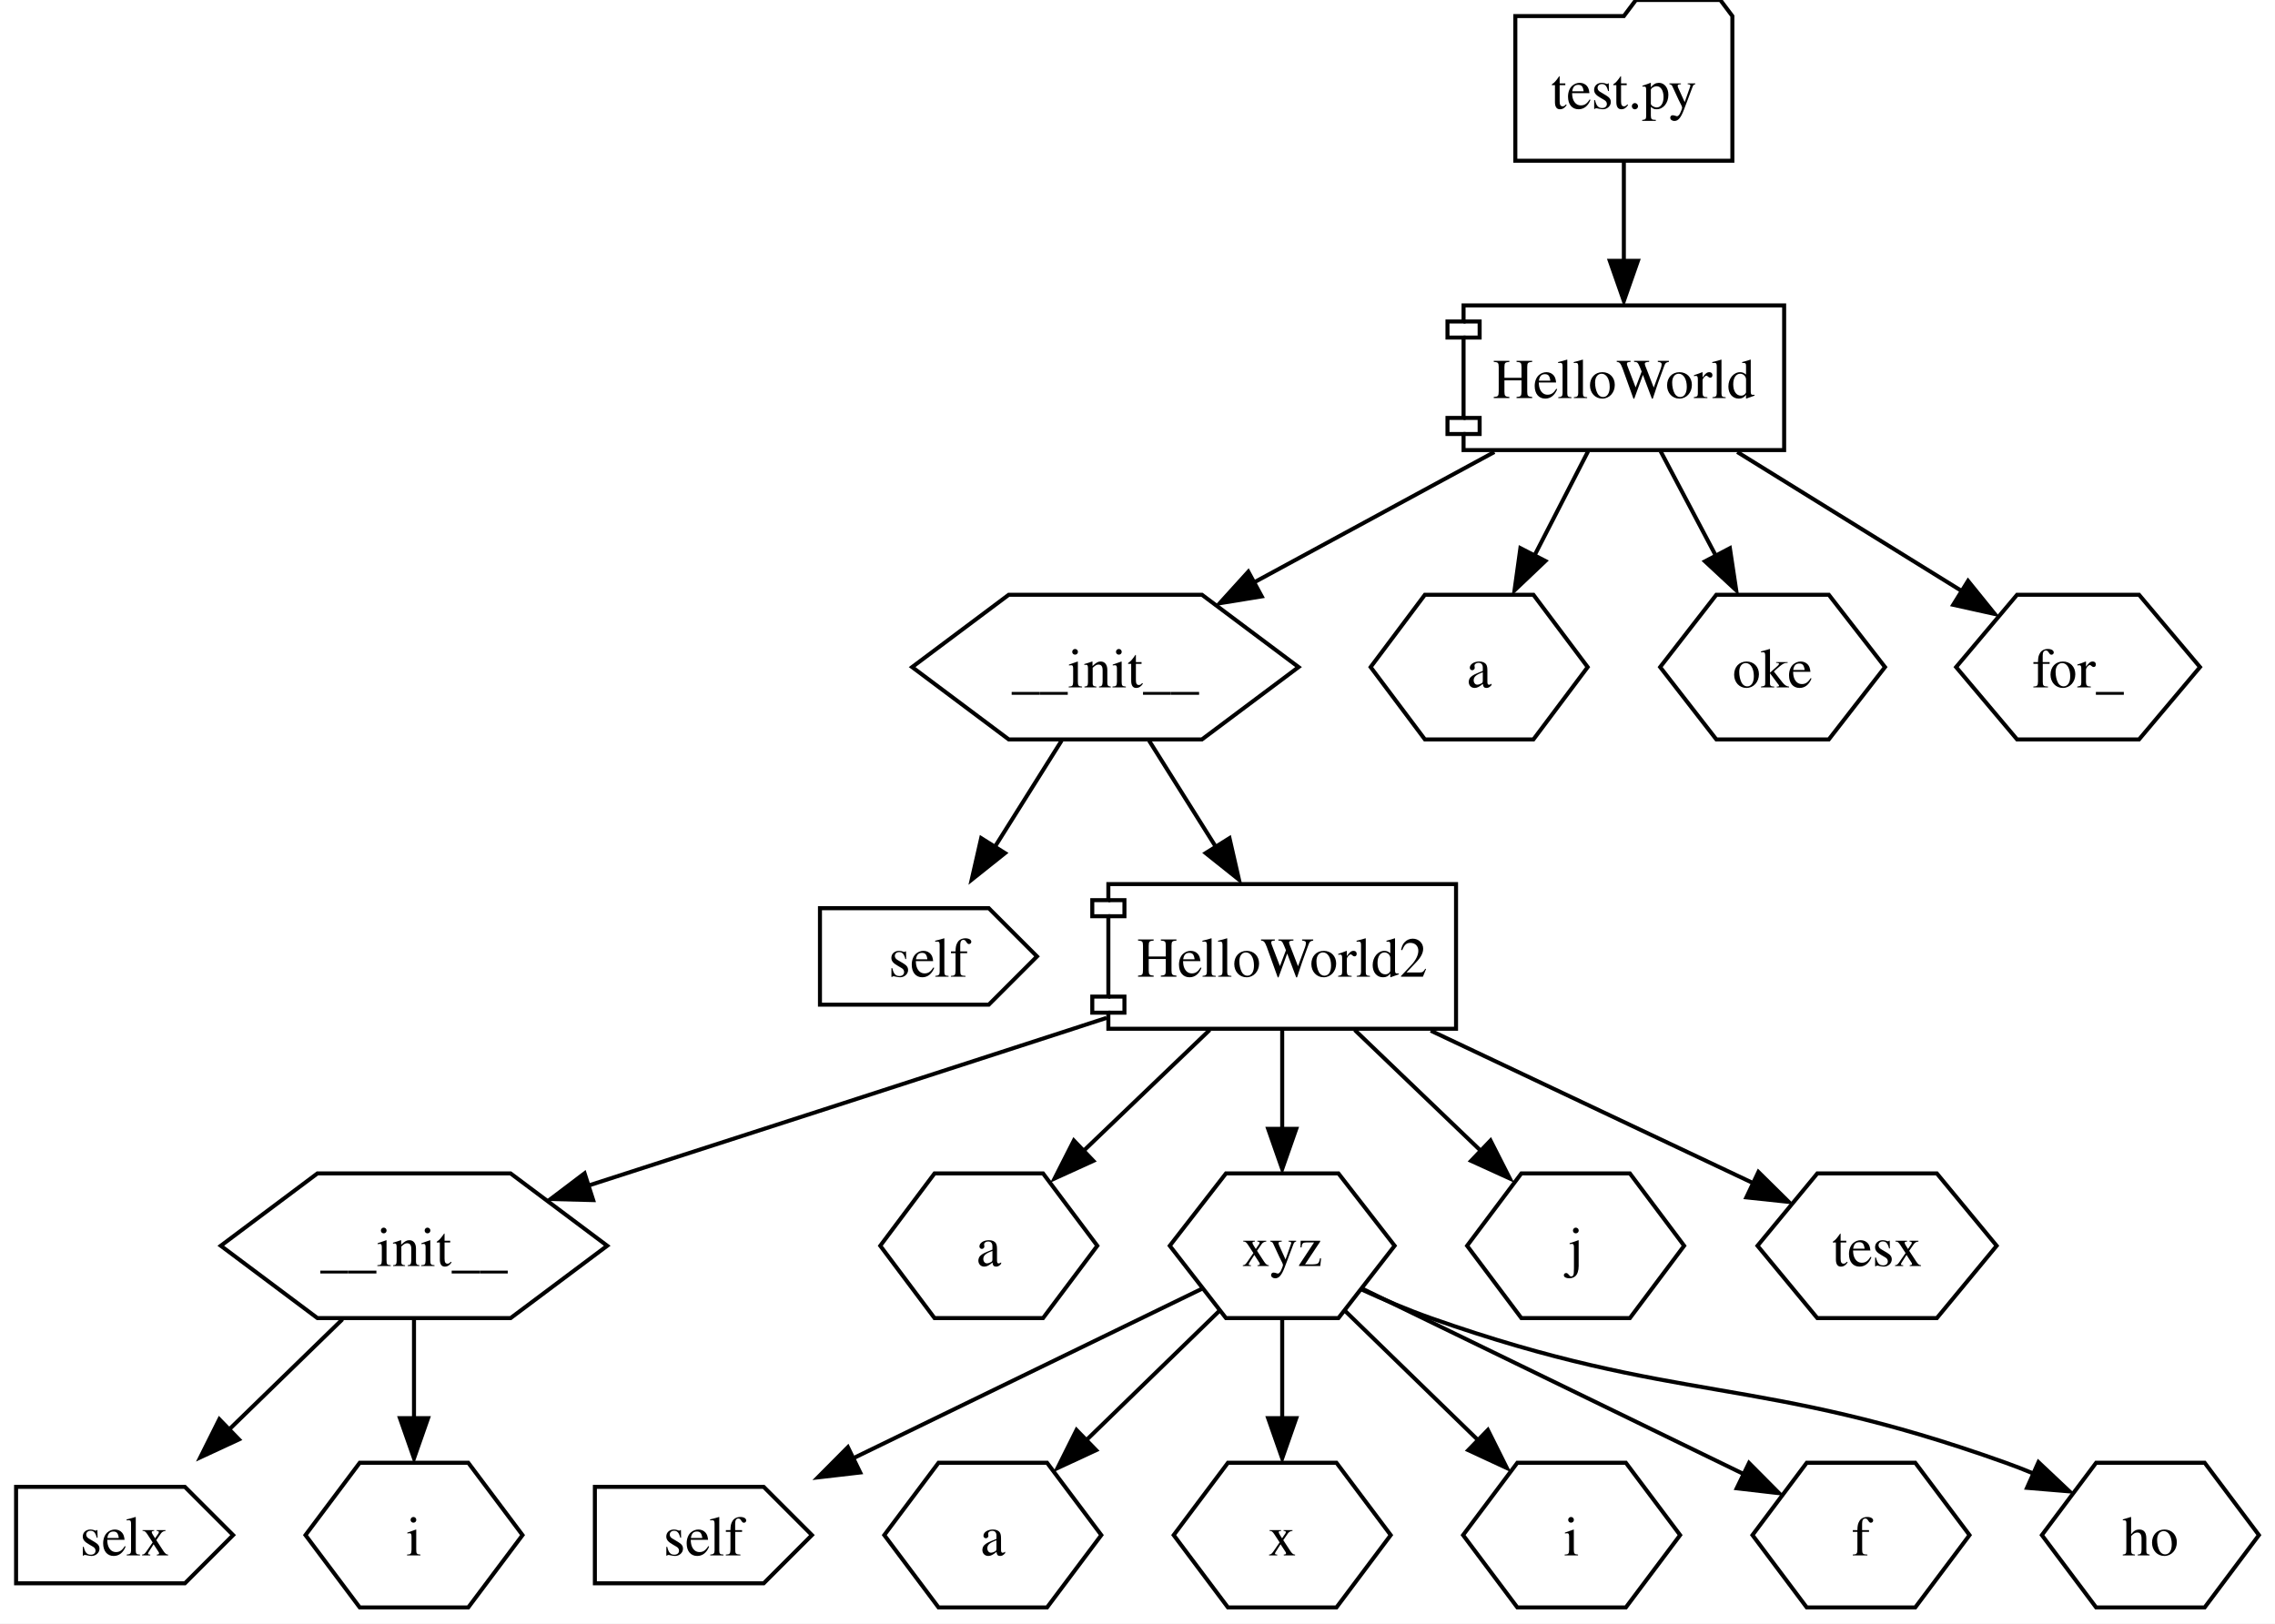
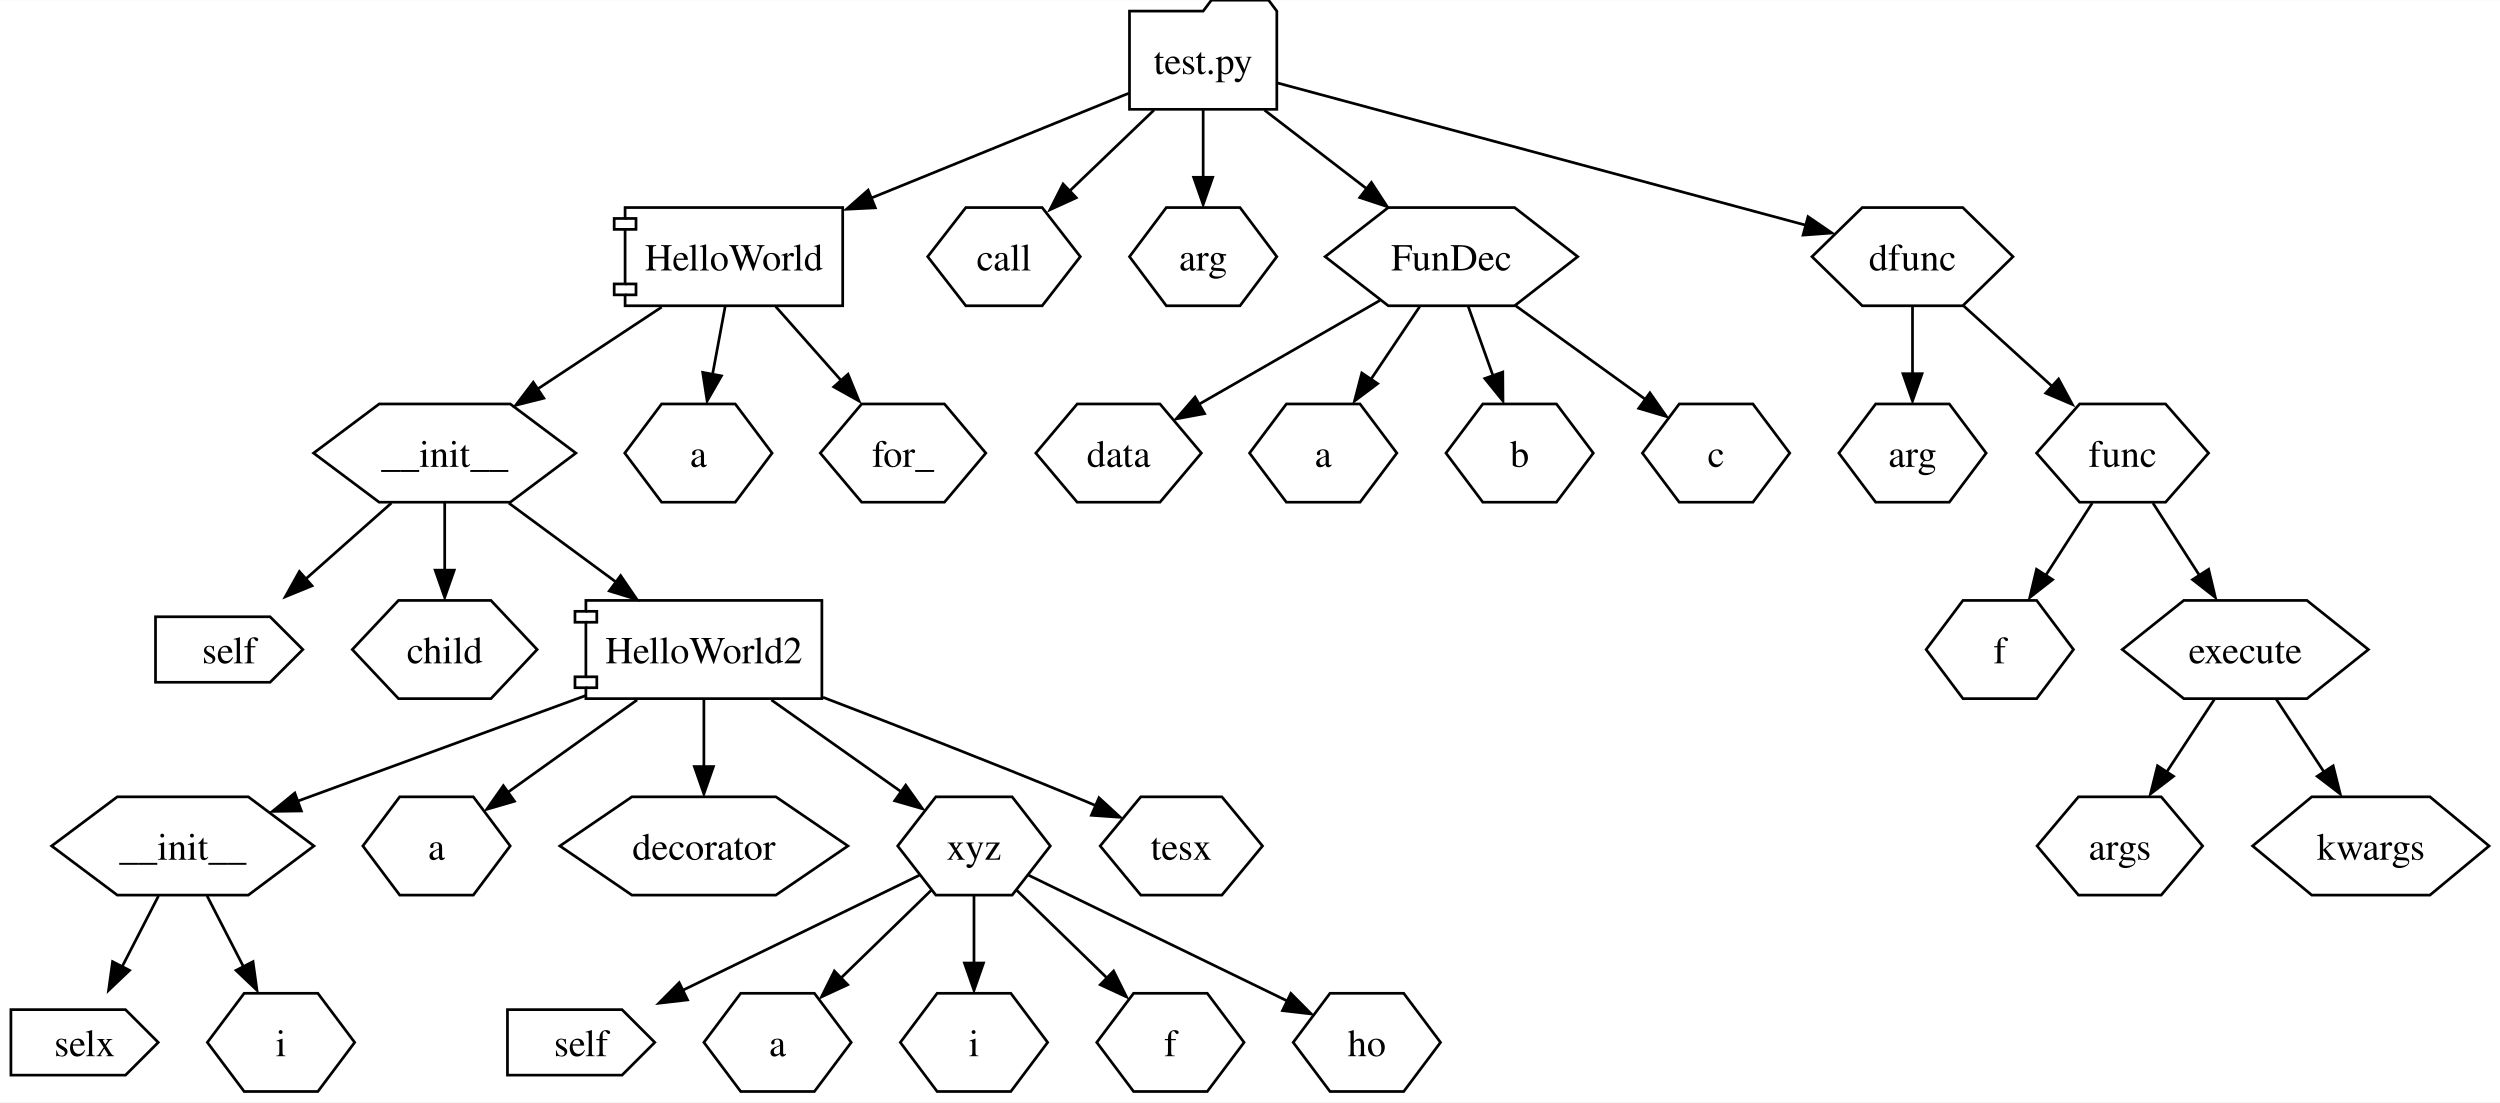
- <svg xmlns="http://www.w3.org/2000/svg" width="566pt" height="404pt" viewBox="0.00 0.00 566.00 404.00">
+ <svg xmlns="http://www.w3.org/2000/svg" width="916pt" height="404pt" viewBox="0.00 0.00 916.34 404.00">
  <g id="graph0" class="graph" transform="scale(1 1) rotate(0) translate(4 400)">
-     <polygon fill="white" stroke="none" points="-4,4 -4,-400 562,-400 562,4 -4,4" />
+     <polygon fill="white" stroke="none" points="-4,4 -4,-400 912.34,-400 912.34,4 -4,4" />
    <g id="node1" class="node">
-       <polygon fill="none" stroke="black" points="427,-396 424,-400 403,-400 400,-396 373,-396 373,-360 427,-360 427,-396" />
-       <text text-anchor="middle" x="400" y="-372.95" font-family="Times,serif" font-size="14.00">test.py</text>
+       <polygon fill="none" stroke="black" points="464,-396 461,-400 440,-400 437,-396 410,-396 410,-360 464,-360 464,-396" />
+       <text text-anchor="middle" x="437" y="-372.95" font-family="Times,serif" font-size="14.00">test.py</text>
    </g>
    <g id="node2" class="node">
-       <polygon fill="none" stroke="black" points="439.88,-324 360.12,-324 360.12,-320 356.12,-320 356.12,-316 360.12,-316 360.12,-296 356.12,-296 356.12,-292 360.12,-292 360.12,-288 439.88,-288 439.88,-324" />
-       <polyline fill="none" stroke="black" points="360.12,-320 364.12,-320 364.12,-316 360.12,-316" />
-       <polyline fill="none" stroke="black" points="360.12,-296 364.12,-296 364.12,-292 360.12,-292" />
-       <text text-anchor="middle" x="400" y="-300.95" font-family="Times,serif" font-size="14.00">HelloWorld</text>
+       <polygon fill="none" stroke="black" points="304.88,-324 225.12,-324 225.12,-320 221.12,-320 221.12,-316 225.12,-316 225.12,-296 221.12,-296 221.12,-292 225.12,-292 225.12,-288 304.88,-288 304.88,-324" />
+       <polyline fill="none" stroke="black" points="225.12,-320 229.12,-320 229.12,-316 225.12,-316" />
+       <polyline fill="none" stroke="black" points="225.12,-296 229.12,-296 229.12,-292 225.12,-292" />
+       <text text-anchor="middle" x="265" y="-300.95" font-family="Times,serif" font-size="14.00">HelloWorld</text>
    </g>
    <g id="edge1" class="edge">
-       <path fill="none" stroke="black" d="M400,-359.7C400,-352.24 400,-343.32 400,-334.97" />
-       <polygon fill="black" stroke="black" points="403.5,-335.1 400,-325.1 396.5,-335.1 403.5,-335.1" />
+       <path fill="none" stroke="black" d="M409.75,-365.91C384.47,-355.62 346.23,-340.06 315.39,-327.51" />
+       <polygon fill="black" stroke="black" points="316.83,-323.91 306.25,-323.38 314.2,-330.39 316.83,-323.91" />
+     </g>
+     <g id="node21" class="node">
+       <polygon fill="none" stroke="black" points="391.97,-306 377.99,-324 350.01,-324 336.03,-306 350.01,-288 377.99,-288 391.97,-306" />
+       <text text-anchor="middle" x="364" y="-300.95" font-family="Times,serif" font-size="14.00">call</text>
+     </g>
+     <g id="edge20" class="edge">
+       <path fill="none" stroke="black" d="M418.96,-359.7C409.49,-350.62 397.79,-339.4 387.61,-329.64" />
+       <polygon fill="black" stroke="black" points="390.49,-327.6 380.85,-323.2 385.65,-332.65 390.49,-327.6" />
+     </g>
+     <g id="node22" class="node">
+       <polygon fill="none" stroke="black" points="464,-306 450.5,-324 423.5,-324 410,-306 423.5,-288 450.5,-288 464,-306" />
+       <text text-anchor="middle" x="437" y="-300.95" font-family="Times,serif" font-size="14.00">arg</text>
+     </g>
+     <g id="edge21" class="edge">
+       <path fill="none" stroke="black" d="M437,-359.7C437,-352.24 437,-343.32 437,-334.97" />
+       <polygon fill="black" stroke="black" points="440.5,-335.1 437,-325.1 433.5,-335.1 440.5,-335.1" />
+     </g>
+     <g id="node23" class="node">
+       <polygon fill="none" stroke="black" points="574.29,-306 551.15,-324 504.85,-324 481.71,-306 504.85,-288 551.15,-288 574.29,-306" />
+       <text text-anchor="middle" x="528" y="-300.95" font-family="Times,serif" font-size="14.00">FunDec</text>
+     </g>
+     <g id="edge22" class="edge">
+       <path fill="none" stroke="black" d="M459.49,-359.7C470.76,-351.03 484.58,-340.4 496.85,-330.96" />
+       <polygon fill="black" stroke="black" points="498.66,-333.22 504.45,-324.35 494.39,-327.67 498.66,-333.22" />
+     </g>
+     <g id="node28" class="node">
+       <polygon fill="none" stroke="black" points="733.84,-306 715.42,-324 678.58,-324 660.16,-306 678.58,-288 715.42,-288 733.84,-306" />
+       <text text-anchor="middle" x="697" y="-300.95" font-family="Times,serif" font-size="14.00">dfunc</text>
+     </g>
+     <g id="edge27" class="edge">
+       <path fill="none" stroke="black" d="M464.33,-369.64C510.68,-357.16 604.84,-331.81 658.07,-317.48" />
+       <polygon fill="black" stroke="black" points="658.71,-320.66 667.46,-314.68 656.89,-313.9 658.71,-320.66" />
    </g>
    <g id="node3" class="node">
-       <polygon fill="none" stroke="black" points="319.07,-234 295.03,-252 246.97,-252 222.93,-234 246.97,-216 295.03,-216 319.07,-234" />
-       <text text-anchor="middle" x="271" y="-228.95" font-family="Times,serif" font-size="14.00">__init__</text>
+       <polygon fill="none" stroke="black" points="207.07,-234 183.03,-252 134.97,-252 110.93,-234 134.97,-216 183.03,-216 207.07,-234" />
+       <text text-anchor="middle" x="159" y="-228.95" font-family="Times,serif" font-size="14.00">__init__</text>
    </g>
    <g id="edge2" class="edge">
-       <path fill="none" stroke="black" d="M367.78,-287.52C349.61,-277.65 326.82,-265.29 307.93,-255.04" />
-       <polygon fill="black" stroke="black" points="309.91,-251.59 299.45,-249.89 306.57,-257.74 309.91,-251.59" />
+       <path fill="none" stroke="black" d="M238.53,-287.52C224.71,-278.4 207.66,-267.13 192.89,-257.38" />
+       <polygon fill="black" stroke="black" points="195.32,-254.13 185.04,-251.54 191.46,-259.97 195.32,-254.13" />
    </g>
    <g id="node19" class="node">
-       <polygon fill="none" stroke="black" points="391,-234 377.5,-252 350.5,-252 337,-234 350.5,-216 377.5,-216 391,-234" />
-       <text text-anchor="middle" x="364" y="-228.95" font-family="Times,serif" font-size="14.00">a</text>
+       <polygon fill="none" stroke="black" points="279,-234 265.5,-252 238.5,-252 225,-234 238.5,-216 265.5,-216 279,-234" />
+       <text text-anchor="middle" x="252" y="-228.95" font-family="Times,serif" font-size="14.00">a</text>
    </g>
    <g id="edge18" class="edge">
-       <path fill="none" stroke="black" d="M391.1,-287.7C387.09,-279.9 382.26,-270.51 377.8,-261.83" />
-       <polygon fill="black" stroke="black" points="380.48,-260.4 372.8,-253.1 374.26,-263.6 380.48,-260.4" />
+       <path fill="none" stroke="black" d="M261.79,-287.7C260.39,-280.15 258.71,-271.12 257.14,-262.68" />
+       <polygon fill="black" stroke="black" points="260.44,-262.3 255.18,-253.1 253.56,-263.58 260.44,-262.3" />
    </g>
    <g id="node20" class="node">
-       <polygon fill="none" stroke="black" points="464.97,-234 450.99,-252 423.01,-252 409.03,-234 423.01,-216 450.99,-216 464.97,-234" />
-       <text text-anchor="middle" x="437" y="-228.95" font-family="Times,serif" font-size="14.00">oke</text>
+       <polygon fill="none" stroke="black" points="357.34,-234 342.17,-252 311.83,-252 296.66,-234 311.83,-216 342.17,-216 357.34,-234" />
+       <text text-anchor="middle" x="327" y="-228.95" font-family="Times,serif" font-size="14.00">for_</text>
    </g>
    <g id="edge19" class="edge">
-       <path fill="none" stroke="black" d="M409.15,-287.7C413.27,-279.9 418.23,-270.51 422.82,-261.83" />
-       <polygon fill="black" stroke="black" points="426.38,-263.58 427.96,-253.1 420.19,-260.31 426.38,-263.58" />
-     </g>
-     <g id="node21" class="node">
-       <polygon fill="none" stroke="black" points="543.34,-234 528.17,-252 497.83,-252 482.66,-234 497.83,-216 528.17,-216 543.34,-234" />
-       <text text-anchor="middle" x="513" y="-228.95" font-family="Times,serif" font-size="14.00">for_</text>
-     </g>
-     <g id="edge20" class="edge">
-       <path fill="none" stroke="black" d="M428.22,-287.52C445.32,-276.92 467.08,-263.45 484.27,-252.8" />
-       <polygon fill="black" stroke="black" points="485.63,-255.45 492.29,-247.21 481.94,-249.5 485.63,-255.45" />
+       <path fill="none" stroke="black" d="M280.33,-287.7C287.68,-279.39 296.64,-269.28 304.73,-260.14" />
+       <polygon fill="black" stroke="black" points="306.84,-262.91 310.85,-253.1 301.6,-258.27 306.84,-262.91" />
    </g>
    <g id="node4" class="node">
-       <polygon fill="none" stroke="black" points="242,-174 200,-174 200,-150 242,-150 254,-162 242,-174" />
-       <text text-anchor="middle" x="227" y="-156.95" font-family="Times,serif" font-size="14.00">self</text>
+       <polygon fill="none" stroke="black" points="95,-174 53,-174 53,-150 95,-150 107,-162 95,-174" />
+       <text text-anchor="middle" x="80" y="-156.95" font-family="Times,serif" font-size="14.00">self</text>
    </g>
    <g id="edge3" class="edge">
-       <path fill="none" stroke="black" d="M260.12,-215.7C255.11,-207.73 249.06,-198.1 243.51,-189.26" />
-       <polygon fill="black" stroke="black" points="246.04,-187.71 237.75,-181.1 240.11,-191.43 246.04,-187.71" />
+       <path fill="none" stroke="black" d="M139.47,-215.7C129.88,-207.2 118.16,-196.81 107.67,-187.51" />
+       <polygon fill="black" stroke="black" points="110.38,-185.36 100.58,-181.35 105.74,-190.6 110.38,-185.36" />
    </g>
    <g id="node5" class="node">
-       <polygon fill="none" stroke="black" points="358.25,-180 271.75,-180 271.75,-176 267.75,-176 267.75,-172 271.75,-172 271.75,-152 267.75,-152 267.75,-148 271.75,-148 271.75,-144 358.25,-144 358.25,-180" />
-       <polyline fill="none" stroke="black" points="271.75,-176 275.75,-176 275.75,-172 271.75,-172" />
-       <polyline fill="none" stroke="black" points="271.75,-152 275.75,-152 275.75,-148 271.75,-148" />
-       <text text-anchor="middle" x="315" y="-156.95" font-family="Times,serif" font-size="14.00">HelloWorld2</text>
+       <polygon fill="none" stroke="black" points="192.88,-162 175.94,-180 142.06,-180 125.12,-162 142.06,-144 175.94,-144 192.88,-162" />
+       <text text-anchor="middle" x="159" y="-156.95" font-family="Times,serif" font-size="14.00">child</text>
    </g>
    <g id="edge4" class="edge">
-       <path fill="none" stroke="black" d="M281.88,-215.7C286.89,-207.73 292.94,-198.1 298.49,-189.26" />
-       <polygon fill="black" stroke="black" points="301.89,-191.43 304.25,-181.1 295.96,-187.71 301.89,-191.43" />
+       <path fill="none" stroke="black" d="M159,-215.7C159,-208.24 159,-199.32 159,-190.97" />
+       <polygon fill="black" stroke="black" points="162.5,-191.1 159,-181.1 155.5,-191.1 162.5,-191.1" />
    </g>
    <g id="node6" class="node">
-       <polygon fill="none" stroke="black" points="147.07,-90 123.03,-108 74.97,-108 50.93,-90 74.97,-72 123.03,-72 147.07,-90" />
-       <text text-anchor="middle" x="99" y="-84.95" font-family="Times,serif" font-size="14.00">__init__</text>
+       <polygon fill="none" stroke="black" points="297.25,-180 210.75,-180 210.75,-176 206.75,-176 206.75,-172 210.75,-172 210.75,-152 206.75,-152 206.75,-148 210.75,-148 210.75,-144 297.25,-144 297.25,-180" />
+       <polyline fill="none" stroke="black" points="210.75,-176 214.75,-176 214.75,-172 210.75,-172" />
+       <polyline fill="none" stroke="black" points="210.75,-152 214.75,-152 214.75,-148 210.75,-148" />
+       <text text-anchor="middle" x="254" y="-156.95" font-family="Times,serif" font-size="14.00">HelloWorld2</text>
    </g>
    <g id="edge5" class="edge">
-       <path fill="none" stroke="black" d="M271.31,-146.71C268.5,-145.79 265.71,-144.88 263,-144 222.04,-130.69 175.3,-115.59 142.23,-104.93" />
-       <polygon fill="black" stroke="black" points="143.58,-101.36 132.99,-101.63 141.44,-108.03 143.58,-101.36" />
-     </g>
-     <g id="node9" class="node">
-       <polygon fill="none" stroke="black" points="269,-90 255.5,-108 228.5,-108 215,-90 228.5,-72 255.5,-72 269,-90" />
-       <text text-anchor="middle" x="242" y="-84.95" font-family="Times,serif" font-size="14.00">a</text>
-     </g>
-     <g id="edge8" class="edge">
-       <path fill="none" stroke="black" d="M296.96,-143.7C287.36,-134.5 275.46,-123.08 265.18,-113.23" />
-       <polygon fill="black" stroke="black" points="268.01,-111.13 258.37,-106.74 263.17,-116.19 268.01,-111.13" />
+       <path fill="none" stroke="black" d="M182.48,-215.7C194.36,-206.95 208.95,-196.19 221.85,-186.69" />
+       <polygon fill="black" stroke="black" points="223.48,-189.1 229.46,-180.35 219.33,-183.46 223.48,-189.1" />
+     </g>
+     <g id="node7" class="node">
+       <polygon fill="none" stroke="black" points="111.07,-90 87.03,-108 38.97,-108 14.93,-90 38.97,-72 87.03,-72 111.07,-90" />
+       <text text-anchor="middle" x="63" y="-84.95" font-family="Times,serif" font-size="14.00">__init__</text>
+     </g>
+     <g id="edge6" class="edge">
+       <path fill="none" stroke="black" d="M210.66,-145.12C179.02,-133.52 136.35,-117.88 105.02,-106.4" />
+       <polygon fill="black" stroke="black" points="106.46,-102.83 95.86,-102.68 104.05,-109.4 106.46,-102.83" />
    </g>
    <g id="node10" class="node">
-       <polygon fill="none" stroke="black" points="342.97,-90 328.99,-108 301.01,-108 287.03,-90 301.01,-72 328.99,-72 342.97,-90" />
-       <text text-anchor="middle" x="315" y="-84.95" font-family="Times,serif" font-size="14.00">xyz</text>
+       <polygon fill="none" stroke="black" points="183,-90 169.5,-108 142.5,-108 129,-90 142.5,-72 169.5,-72 183,-90" />
+       <text text-anchor="middle" x="156" y="-84.95" font-family="Times,serif" font-size="14.00">a</text>
    </g>
    <g id="edge9" class="edge">
-       <path fill="none" stroke="black" d="M315,-143.7C315,-136.24 315,-127.32 315,-118.97" />
-       <polygon fill="black" stroke="black" points="318.5,-119.1 315,-109.1 311.5,-119.1 318.5,-119.1" />
-     </g>
-     <g id="node17" class="node">
-       <polygon fill="none" stroke="black" points="415,-90 401.5,-108 374.5,-108 361,-90 374.5,-72 401.5,-72 415,-90" />
-       <text text-anchor="middle" x="388" y="-84.95" font-family="Times,serif" font-size="14.00">j</text>
-     </g>
-     <g id="edge16" class="edge">
-       <path fill="none" stroke="black" d="M333.04,-143.7C342.64,-134.5 354.54,-123.08 364.82,-113.23" />
-       <polygon fill="black" stroke="black" points="366.83,-116.19 371.63,-106.74 361.99,-111.13 366.83,-116.19" />
+       <path fill="none" stroke="black" d="M229.52,-143.52C215.06,-133.19 196.76,-120.12 182.04,-109.6" />
+       <polygon fill="black" stroke="black" points="184.57,-106.39 174.4,-103.43 180.5,-112.09 184.57,-106.39" />
+     </g>
+     <g id="node11" class="node">
+       <polygon fill="none" stroke="black" points="306.79,-90 280.4,-108 227.6,-108 201.21,-90 227.6,-72 280.4,-72 306.79,-90" />
+       <text text-anchor="middle" x="254" y="-84.95" font-family="Times,serif" font-size="14.00">decorator</text>
+     </g>
+     <g id="edge10" class="edge">
+       <path fill="none" stroke="black" d="M254,-143.7C254,-136.24 254,-127.32 254,-118.97" />
+       <polygon fill="black" stroke="black" points="257.5,-119.1 254,-109.1 250.5,-119.1 257.5,-119.1" />
+     </g>
+     <g id="node12" class="node">
+       <polygon fill="none" stroke="black" points="380.97,-90 366.99,-108 339.01,-108 325.03,-90 339.01,-72 366.99,-72 380.97,-90" />
+       <text text-anchor="middle" x="353" y="-84.95" font-family="Times,serif" font-size="14.00">xyz</text>
+     </g>
+     <g id="edge11" class="edge">
+       <path fill="none" stroke="black" d="M278.73,-143.52C293.24,-133.25 311.58,-120.29 326.41,-109.8" />
+       <polygon fill="black" stroke="black" points="327.97,-112.28 334.12,-103.65 323.93,-106.56 327.97,-112.28" />
    </g>
    <g id="node18" class="node">
-       <polygon fill="none" stroke="black" points="492.75,-90 477.87,-108 448.13,-108 433.25,-90 448.13,-72 477.87,-72 492.75,-90" />
-       <text text-anchor="middle" x="463" y="-84.95" font-family="Times,serif" font-size="14.00">tesx</text>
+       <polygon fill="none" stroke="black" points="458.75,-90 443.87,-108 414.13,-108 399.25,-90 414.13,-72 443.87,-72 458.75,-90" />
+       <text text-anchor="middle" x="429" y="-84.95" font-family="Times,serif" font-size="14.00">tesx</text>
    </g>
    <g id="edge17" class="edge">
-       <path fill="none" stroke="black" d="M351.96,-143.52C376.73,-131.81 408.94,-116.57 432.29,-105.53" />
-       <polygon fill="black" stroke="black" points="433.48,-108.36 441.02,-100.92 430.48,-102.04 433.48,-108.36" />
-     </g>
-     <g id="node7" class="node">
+       <path fill="none" stroke="black" d="M297.66,-144.49C324.42,-134.24 359.31,-120.66 390,-108 392.51,-106.96 395.1,-105.88 397.7,-104.77" />
+       <polygon fill="black" stroke="black" points="398.81,-107.68 406.61,-100.51 396.04,-101.25 398.81,-107.68" />
+     </g>
+     <g id="node8" class="node">
      <polygon fill="none" stroke="black" points="42,-30 0,-30 0,-6 42,-6 54,-18 42,-30" />
      <text text-anchor="middle" x="27" y="-12.95" font-family="Times,serif" font-size="14.00">selx</text>
    </g>
-     <g id="edge6" class="edge">
-       <path fill="none" stroke="black" d="M81.2,-71.7C72.55,-63.28 61.99,-53.02 52.5,-43.79" />
-       <polygon fill="black" stroke="black" points="55.45,-41.81 45.84,-37.35 50.57,-46.83 55.45,-41.81" />
-     </g>
-     <g id="node8" class="node">
+     <g id="edge7" class="edge">
+       <path fill="none" stroke="black" d="M54.1,-71.7C50.09,-63.9 45.26,-54.51 40.8,-45.83" />
+       <polygon fill="black" stroke="black" points="43.48,-44.4 35.8,-37.1 37.26,-47.6 43.48,-44.4" />
+     </g>
+     <g id="node9" class="node">
      <polygon fill="none" stroke="black" points="126,-18 112.5,-36 85.5,-36 72,-18 85.5,0 112.5,0 126,-18" />
      <text text-anchor="middle" x="99" y="-12.95" font-family="Times,serif" font-size="14.00">i</text>
    </g>
-     <g id="edge7" class="edge">
-       <path fill="none" stroke="black" d="M99,-71.7C99,-64.24 99,-55.32 99,-46.97" />
-       <polygon fill="black" stroke="black" points="102.5,-47.1 99,-37.1 95.5,-47.1 102.5,-47.1" />
-     </g>
-     <g id="node11" class="node">
-       <polygon fill="none" stroke="black" points="186,-30 144,-30 144,-6 186,-6 198,-18 186,-30" />
-       <text text-anchor="middle" x="171" y="-12.95" font-family="Times,serif" font-size="14.00">self</text>
-     </g>
-     <g id="edge10" class="edge">
-       <path fill="none" stroke="black" d="M294.98,-79.27C272.61,-68.39 235.91,-50.55 208.23,-37.1" />
-       <polygon fill="black" stroke="black" points="210.01,-33.58 199.48,-32.36 206.95,-39.88 210.01,-33.58" />
-     </g>
-     <g id="node12" class="node">
-       <polygon fill="none" stroke="black" points="270,-18 256.5,-36 229.5,-36 216,-18 229.5,0 256.5,0 270,-18" />
-       <text text-anchor="middle" x="243" y="-12.95" font-family="Times,serif" font-size="14.00">a</text>
-     </g>
-     <g id="edge11" class="edge">
-       <path fill="none" stroke="black" d="M299.38,-73.81C289.53,-64.23 276.64,-51.7 265.67,-41.04" />
-       <polygon fill="black" stroke="black" points="268.71,-39.14 259.1,-34.68 263.83,-44.16 268.71,-39.14" />
+     <g id="edge8" class="edge">
+       <path fill="none" stroke="black" d="M71.9,-71.7C75.91,-63.9 80.74,-54.51 85.2,-45.83" />
+       <polygon fill="black" stroke="black" points="88.74,-47.6 90.2,-37.1 82.52,-44.4 88.74,-47.6" />
    </g>
    <g id="node13" class="node">
-       <polygon fill="none" stroke="black" points="342,-18 328.5,-36 301.5,-36 288,-18 301.5,0 328.5,0 342,-18" />
-       <text text-anchor="middle" x="315" y="-12.95" font-family="Times,serif" font-size="14.00">x</text>
+       <polygon fill="none" stroke="black" points="224,-30 182,-30 182,-6 224,-6 236,-18 224,-30" />
+       <text text-anchor="middle" x="209" y="-12.95" font-family="Times,serif" font-size="14.00">self</text>
    </g>
    <g id="edge12" class="edge">
-       <path fill="none" stroke="black" d="M315,-71.7C315,-64.24 315,-55.32 315,-46.97" />
-       <polygon fill="black" stroke="black" points="318.5,-47.1 315,-37.1 311.5,-47.1 318.5,-47.1" />
+       <path fill="none" stroke="black" d="M332.98,-79.27C310.61,-68.39 273.91,-50.55 246.23,-37.1" />
+       <polygon fill="black" stroke="black" points="248.01,-33.58 237.48,-32.36 244.95,-39.88 248.01,-33.58" />
    </g>
    <g id="node14" class="node">
-       <polygon fill="none" stroke="black" points="414,-18 400.5,-36 373.5,-36 360,-18 373.5,0 400.5,0 414,-18" />
-       <text text-anchor="middle" x="387" y="-12.95" font-family="Times,serif" font-size="14.00">i</text>
+       <polygon fill="none" stroke="black" points="308,-18 294.5,-36 267.5,-36 254,-18 267.5,0 294.5,0 308,-18" />
+       <text text-anchor="middle" x="281" y="-12.95" font-family="Times,serif" font-size="14.00">a</text>
    </g>
    <g id="edge13" class="edge">
-       <path fill="none" stroke="black" d="M330.62,-73.81C340.47,-64.23 353.36,-51.7 364.33,-41.04" />
-       <polygon fill="black" stroke="black" points="366.17,-44.16 370.9,-34.68 361.29,-39.14 366.17,-44.16" />
+       <path fill="none" stroke="black" d="M337.38,-73.81C327.53,-64.23 314.64,-51.7 303.67,-41.04" />
+       <polygon fill="black" stroke="black" points="306.71,-39.14 297.1,-34.68 301.83,-44.16 306.71,-39.14" />
    </g>
    <g id="node15" class="node">
-       <polygon fill="none" stroke="black" points="486,-18 472.5,-36 445.5,-36 432,-18 445.5,0 472.5,0 486,-18" />
-       <text text-anchor="middle" x="459" y="-12.95" font-family="Times,serif" font-size="14.00">f</text>
+       <polygon fill="none" stroke="black" points="380,-18 366.5,-36 339.5,-36 326,-18 339.5,0 366.5,0 380,-18" />
+       <text text-anchor="middle" x="353" y="-12.95" font-family="Times,serif" font-size="14.00">i</text>
    </g>
    <g id="edge14" class="edge">
-       <path fill="none" stroke="black" d="M335.02,-79.27C359.66,-67.29 401.69,-46.86 429.9,-33.15" />
-       <polygon fill="black" stroke="black" points="431.14,-35.95 438.61,-28.43 428.08,-29.65 431.14,-35.95" />
+       <path fill="none" stroke="black" d="M353,-71.7C353,-64.24 353,-55.32 353,-46.97" />
+       <polygon fill="black" stroke="black" points="356.5,-47.1 353,-37.1 349.5,-47.1 356.5,-47.1" />
    </g>
    <g id="node16" class="node">
-       <polygon fill="none" stroke="black" points="558,-18 544.5,-36 517.5,-36 504,-18 517.5,0 544.5,0 558,-18" />
-       <text text-anchor="middle" x="531" y="-12.95" font-family="Times,serif" font-size="14.00">ho</text>
+       <polygon fill="none" stroke="black" points="452,-18 438.5,-36 411.5,-36 398,-18 411.5,0 438.5,0 452,-18" />
+       <text text-anchor="middle" x="425" y="-12.95" font-family="Times,serif" font-size="14.00">f</text>
    </g>
    <g id="edge15" class="edge">
-       <path fill="none" stroke="black" d="M334.69,-79.14C340.21,-76.6 346.27,-74.02 352,-72 413.82,-50.23 433.3,-58.1 495,-36 497.27,-35.19 499.6,-34.28 501.91,-33.32" />
-       <polygon fill="black" stroke="black" points="503.15,-36.15 510.86,-28.88 500.3,-29.76 503.15,-36.15" />
+       <path fill="none" stroke="black" d="M368.62,-73.81C378.47,-64.23 391.36,-51.7 402.33,-41.04" />
+       <polygon fill="black" stroke="black" points="404.17,-44.16 408.9,-34.68 399.29,-39.14 404.17,-44.16" />
+     </g>
+     <g id="node17" class="node">
+       <polygon fill="none" stroke="black" points="524,-18 510.5,-36 483.5,-36 470,-18 483.5,0 510.5,0 524,-18" />
+       <text text-anchor="middle" x="497" y="-12.95" font-family="Times,serif" font-size="14.00">ho</text>
+     </g>
+     <g id="edge16" class="edge">
+       <path fill="none" stroke="black" d="M373.02,-79.27C397.66,-67.29 439.69,-46.86 467.9,-33.15" />
+       <polygon fill="black" stroke="black" points="469.14,-35.95 476.61,-28.43 466.08,-29.65 469.14,-35.95" />
+     </g>
+     <g id="node24" class="node">
+       <polygon fill="none" stroke="black" points="436.34,-234 421.17,-252 390.83,-252 375.66,-234 390.83,-216 421.17,-216 436.34,-234" />
+       <text text-anchor="middle" x="406" y="-228.95" font-family="Times,serif" font-size="14.00">data</text>
+     </g>
+     <g id="edge23" class="edge">
+       <path fill="none" stroke="black" d="M501.83,-289.98C482.33,-278.8 455.7,-263.52 435.46,-251.9" />
+       <polygon fill="black" stroke="black" points="437.51,-248.47 427.1,-246.53 434.03,-254.54 437.51,-248.47" />
+     </g>
+     <g id="node25" class="node">
+       <polygon fill="none" stroke="black" points="508,-234 494.5,-252 467.5,-252 454,-234 467.5,-216 494.5,-216 508,-234" />
+       <text text-anchor="middle" x="481" y="-228.95" font-family="Times,serif" font-size="14.00">a</text>
+     </g>
+     <g id="edge24" class="edge">
+       <path fill="none" stroke="black" d="M516.38,-287.7C510.98,-279.64 504.43,-269.89 498.45,-260.98" />
+       <polygon fill="black" stroke="black" points="500.96,-259.46 492.48,-253.1 495.15,-263.36 500.96,-259.46" />
+     </g>
+     <g id="node26" class="node">
+       <polygon fill="none" stroke="black" points="580,-234 566.5,-252 539.5,-252 526,-234 539.5,-216 566.5,-216 580,-234" />
+       <text text-anchor="middle" x="553" y="-228.95" font-family="Times,serif" font-size="14.00">b</text>
+     </g>
+     <g id="edge25" class="edge">
+       <path fill="none" stroke="black" d="M534.18,-287.7C536.9,-280.07 540.17,-270.92 543.22,-262.4" />
+       <polygon fill="black" stroke="black" points="546.82,-263.7 546.89,-253.1 540.23,-261.34 546.82,-263.7" />
+     </g>
+     <g id="node27" class="node">
+       <polygon fill="none" stroke="black" points="652,-234 638.5,-252 611.5,-252 598,-234 611.5,-216 638.5,-216 652,-234" />
+       <text text-anchor="middle" x="625" y="-228.95" font-family="Times,serif" font-size="14.00">c</text>
+     </g>
+     <g id="edge26" class="edge">
+       <path fill="none" stroke="black" d="M551.48,-288.05C565.88,-277.67 584.32,-264.36 599.13,-253.67" />
+       <polygon fill="black" stroke="black" points="600.75,-256.09 606.82,-247.4 596.66,-250.41 600.75,-256.09" />
+     </g>
+     <g id="node29" class="node">
+       <polygon fill="none" stroke="black" points="724,-234 710.5,-252 683.5,-252 670,-234 683.5,-216 710.5,-216 724,-234" />
+       <text text-anchor="middle" x="697" y="-228.95" font-family="Times,serif" font-size="14.00">arg</text>
+     </g>
+     <g id="edge28" class="edge">
+       <path fill="none" stroke="black" d="M697,-287.7C697,-280.24 697,-271.32 697,-262.97" />
+       <polygon fill="black" stroke="black" points="700.5,-263.1 697,-253.1 693.5,-263.1 700.5,-263.1" />
+     </g>
+     <g id="node30" class="node">
+       <polygon fill="none" stroke="black" points="805.52,-234 789.76,-252 758.24,-252 742.48,-234 758.24,-216 789.76,-216 805.52,-234" />
+       <text text-anchor="middle" x="774" y="-228.95" font-family="Times,serif" font-size="14.00">func</text>
+     </g>
+     <g id="edge29" class="edge">
+       <path fill="none" stroke="black" d="M715.64,-288.05C725.57,-279.03 737.93,-267.79 748.71,-257.99" />
+       <polygon fill="black" stroke="black" points="750.54,-261.15 755.59,-251.83 745.83,-255.97 750.54,-261.15" />
+     </g>
+     <g id="node31" class="node">
+       <polygon fill="none" stroke="black" points="756,-162 742.5,-180 715.5,-180 702,-162 715.5,-144 742.5,-144 756,-162" />
+       <text text-anchor="middle" x="729" y="-156.95" font-family="Times,serif" font-size="14.00">f</text>
+     </g>
+     <g id="edge30" class="edge">
+       <path fill="none" stroke="black" d="M762.88,-215.7C757.75,-207.73 751.56,-198.1 745.88,-189.26" />
+       <polygon fill="black" stroke="black" points="748.35,-187.62 740,-181.1 742.46,-191.41 748.35,-187.62" />
+     </g>
+     <g id="node32" class="node">
+       <polygon fill="none" stroke="black" points="864.11,-162 841.56,-180 796.44,-180 773.89,-162 796.44,-144 841.56,-144 864.11,-162" />
+       <text text-anchor="middle" x="819" y="-156.95" font-family="Times,serif" font-size="14.00">execute</text>
+     </g>
+     <g id="edge31" class="edge">
+       <path fill="none" stroke="black" d="M785.12,-215.7C790.25,-207.73 796.44,-198.1 802.12,-189.26" />
+       <polygon fill="black" stroke="black" points="805.54,-191.41 808,-181.1 799.65,-187.62 805.54,-191.41" />
+     </g>
+     <g id="node33" class="node">
+       <polygon fill="none" stroke="black" points="803.34,-90 788.17,-108 757.83,-108 742.66,-90 757.83,-72 788.17,-72 803.34,-90" />
+       <text text-anchor="middle" x="773" y="-84.95" font-family="Times,serif" font-size="14.00">args</text>
+     </g>
+     <g id="edge32" class="edge">
+       <path fill="none" stroke="black" d="M807.63,-143.7C802.39,-135.73 796.07,-126.1 790.26,-117.26" />
+       <polygon fill="black" stroke="black" points="792.66,-115.54 784.24,-109.1 786.81,-119.38 792.66,-115.54" />
+     </g>
+     <g id="node34" class="node">
+       <polygon fill="none" stroke="black" points="908.34,-90 886.67,-108 843.33,-108 821.66,-90 843.33,-72 886.67,-72 908.34,-90" />
+       <text text-anchor="middle" x="865" y="-84.95" font-family="Times,serif" font-size="14.00">kwargs</text>
+     </g>
+     <g id="edge33" class="edge">
+       <path fill="none" stroke="black" d="M830.37,-143.7C835.61,-135.73 841.93,-126.1 847.74,-117.26" />
+       <polygon fill="black" stroke="black" points="851.19,-119.38 853.76,-109.1 845.34,-115.54 851.19,-119.38" />
    </g>
  </g>
</svg>
